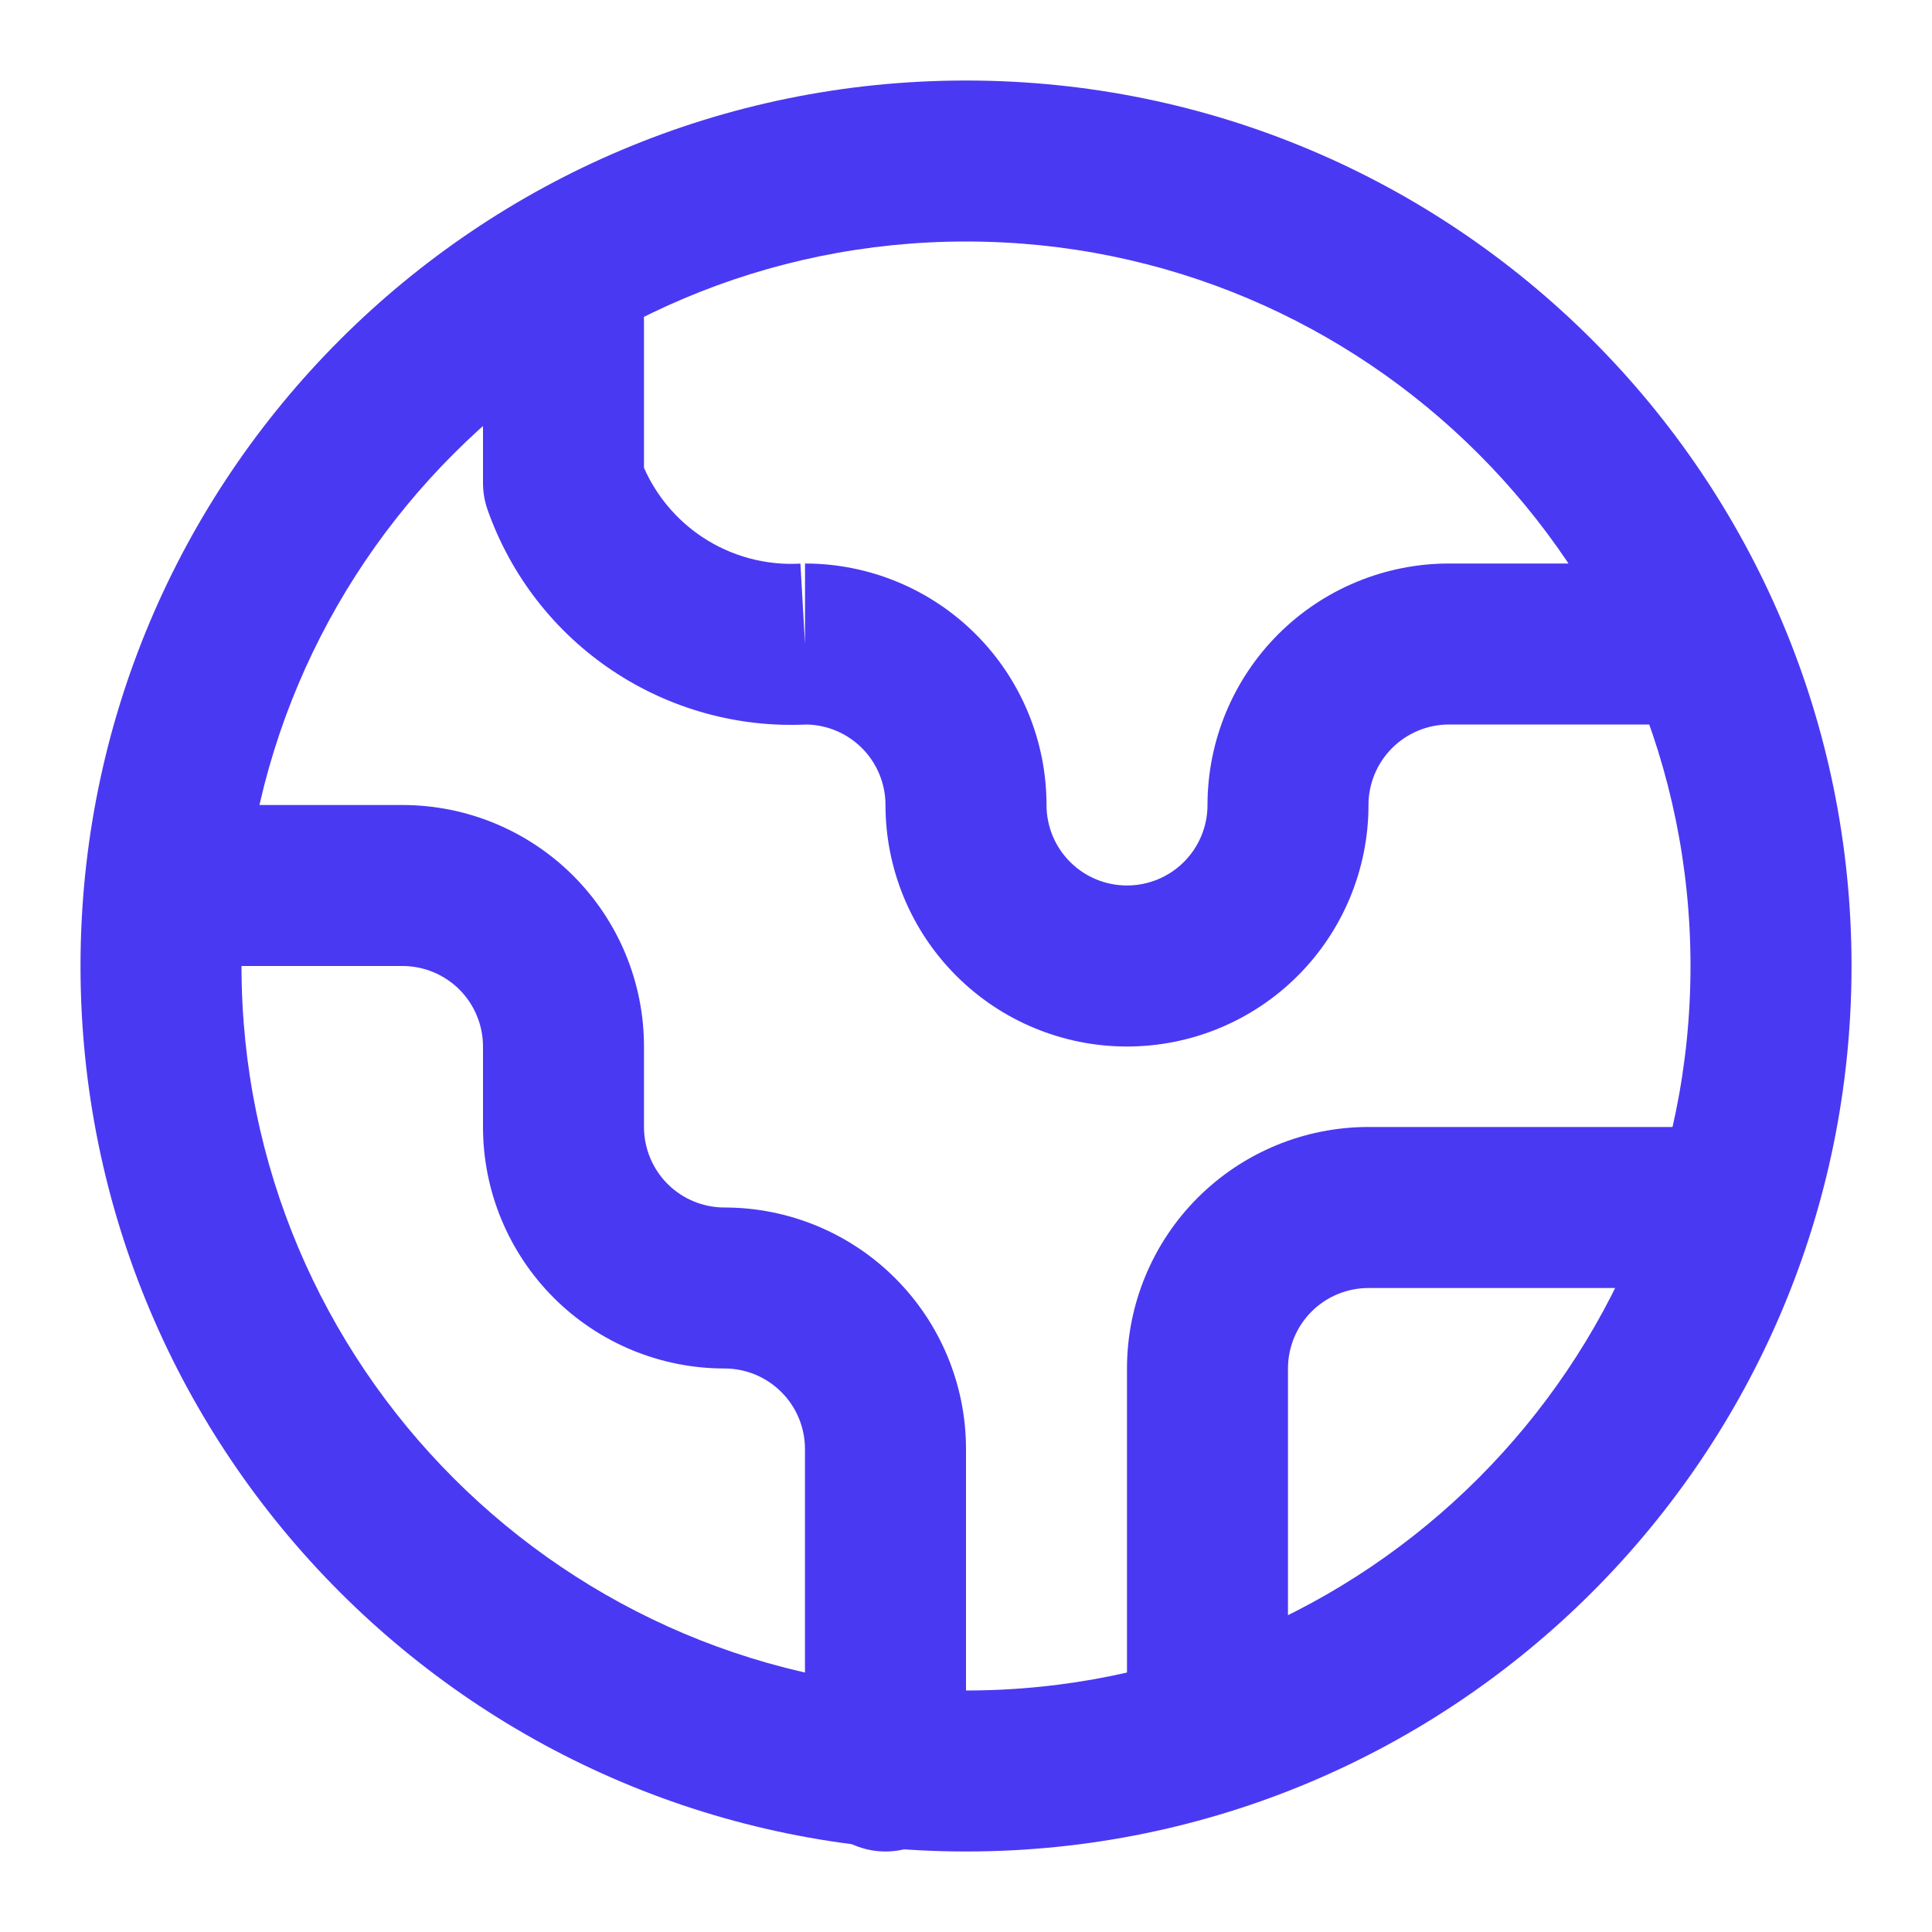
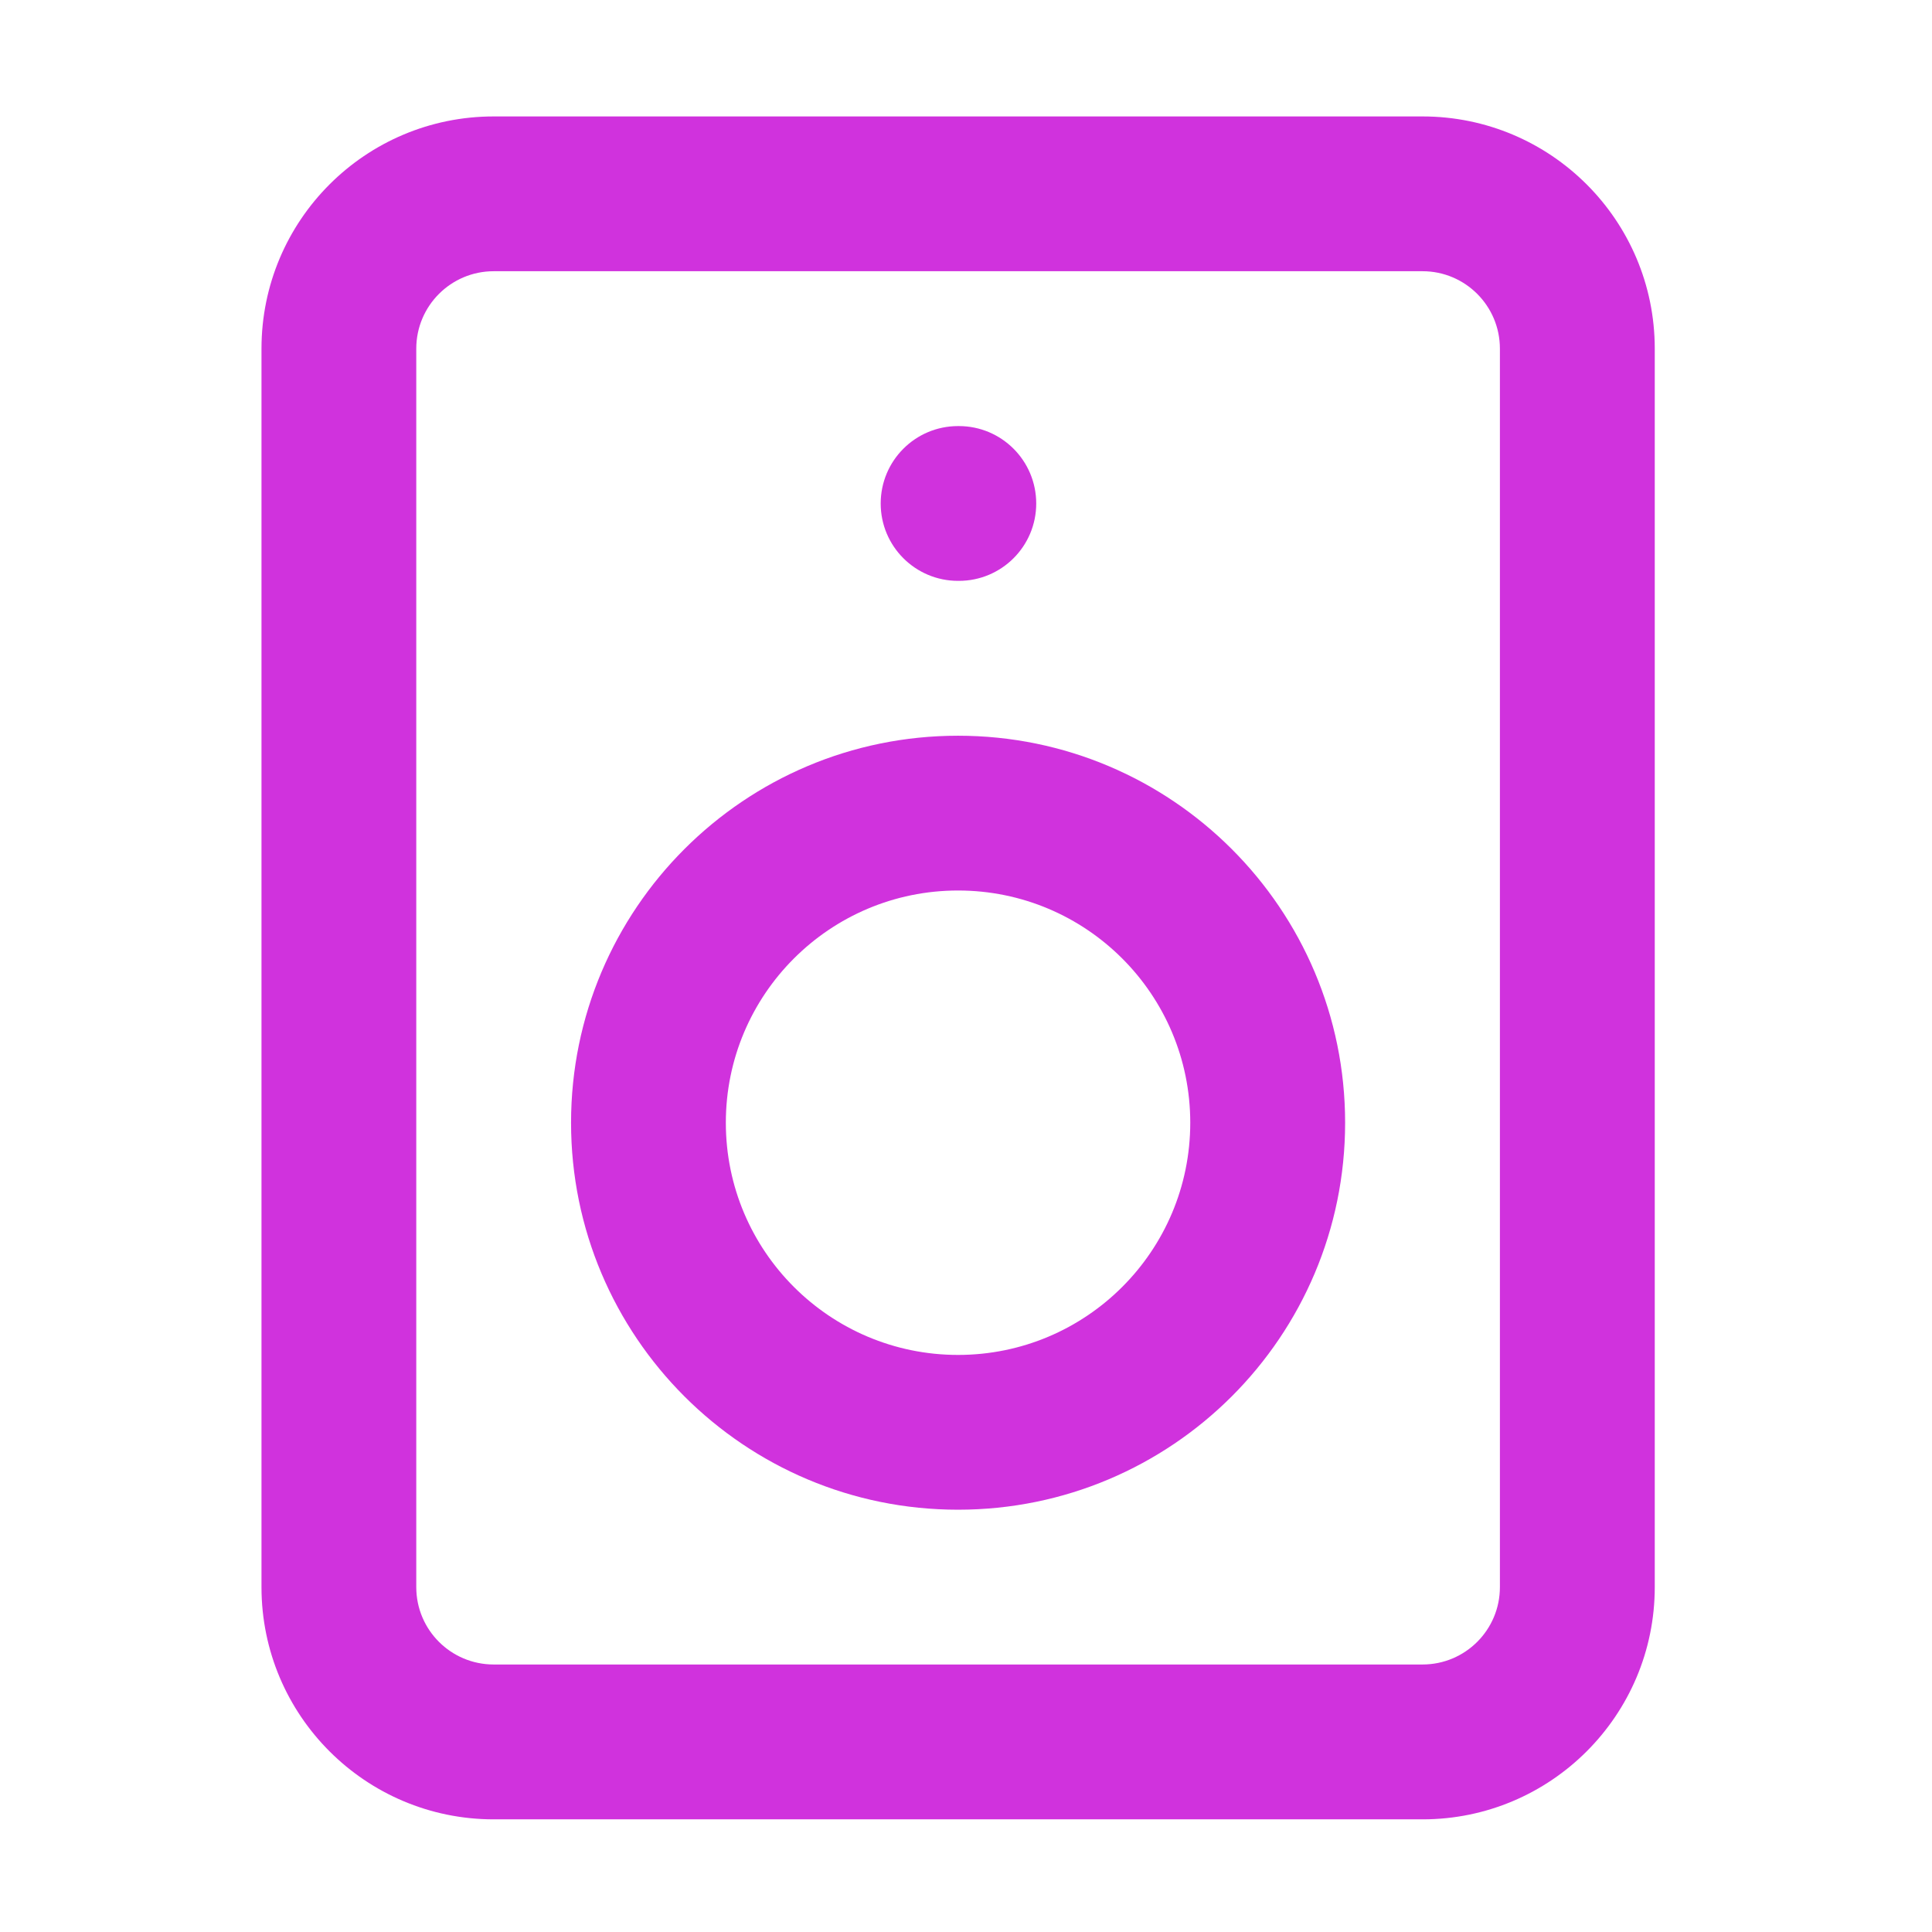
- <svg xmlns="http://www.w3.org/2000/svg" width="40" height="40" viewBox="0 0 40 40" fill="none">
-   <path fill-rule="evenodd" clip-rule="evenodd" d="M28.333 26.667C27.891 26.667 27.467 26.842 27.154 27.155C26.842 27.467 26.666 27.891 26.666 28.333V35C26.666 35.92 25.92 36.667 25 36.667C24.079 36.667 23.333 35.92 23.333 35V28.333C23.333 27.007 23.86 25.735 24.797 24.798C25.735 23.86 27.007 23.333 28.333 23.333H35C35.92 23.333 36.666 24.079 36.666 25C36.666 25.92 35.92 26.667 35 26.667H28.333Z" fill="#4A39F2" />
-   <path fill-rule="evenodd" clip-rule="evenodd" d="M11.667 5C12.587 5 13.333 5.746 13.333 6.667V9.686C13.589 10.265 14.005 10.762 14.534 11.115C15.136 11.516 15.851 11.71 16.572 11.669L16.667 13.333V11.667C17.993 11.667 19.265 12.194 20.202 13.131C21.14 14.069 21.667 15.341 21.667 16.667C21.667 17.109 21.842 17.533 22.155 17.845C22.467 18.158 22.891 18.333 23.333 18.333C23.775 18.333 24.199 18.158 24.512 17.845C24.824 17.533 25 17.109 25 16.667C25 15.341 25.527 14.069 26.465 13.131C27.402 12.194 28.674 11.667 30 11.667H35C35.92 11.667 36.667 12.413 36.667 13.333C36.667 14.254 35.92 15 35 15H30C29.558 15 29.134 15.176 28.822 15.488C28.509 15.801 28.333 16.225 28.333 16.667C28.333 17.993 27.806 19.265 26.869 20.202C25.931 21.14 24.659 21.667 23.333 21.667C22.007 21.667 20.735 21.14 19.798 20.202C18.86 19.265 18.333 17.993 18.333 16.667C18.333 16.225 18.158 15.801 17.845 15.488C17.541 15.184 17.132 15.01 16.703 15C15.28 15.069 13.872 14.679 12.685 13.888C11.483 13.087 10.574 11.916 10.094 10.553C10.032 10.375 10 10.188 10 10V6.667C10 5.746 10.746 5 11.667 5Z" fill="#4A39F2" />
-   <path fill-rule="evenodd" clip-rule="evenodd" d="M3.333 18.333C3.333 17.413 4.079 16.667 5 16.667H8.333C9.659 16.667 10.931 17.194 11.868 18.131C12.806 19.069 13.333 20.341 13.333 21.667V23.333C13.333 23.775 13.509 24.199 13.821 24.512C14.134 24.825 14.558 25 15 25C16.326 25 17.598 25.527 18.535 26.465C19.473 27.402 20 28.674 20 30V36.667C20 37.587 19.253 38.333 18.333 38.333C17.413 38.333 16.666 37.587 16.666 36.667V30C16.666 29.558 16.491 29.134 16.178 28.822C15.866 28.509 15.442 28.333 15 28.333C13.674 28.333 12.402 27.807 11.464 26.869C10.527 25.931 10 24.66 10 23.333V21.667C10 21.225 9.824 20.801 9.512 20.488C9.199 20.176 8.775 20 8.333 20H5C4.079 20 3.333 19.254 3.333 18.333Z" fill="#4A39F2" />
-   <path fill-rule="evenodd" clip-rule="evenodd" d="M20 5C11.716 5 5 11.716 5 20C5 28.284 11.716 35 20 35C28.285 35 35 28.284 35 20C35 11.716 28.285 5 20 5ZM1.667 20C1.667 9.875 9.875 1.667 20 1.667C30.125 1.667 38.334 9.875 38.334 20C38.334 30.125 30.125 38.333 20 38.333C9.875 38.333 1.667 30.125 1.667 20Z" fill="#4A39F2" />
+ <svg xmlns="http://www.w3.org/2000/svg" width="26" height="26" viewBox="0 0 26 26" fill="none">
+   <g id="li:speaker">
+     <path id="Vector (Stroke)" fill-rule="evenodd" clip-rule="evenodd" d="M6.644 3.65C6.068 3.65 5.602 4.117 5.602 4.692V21.359C5.602 21.934 6.068 22.4 6.644 22.4H19.144C19.719 22.4 20.185 21.934 20.185 21.359V4.692C20.185 4.117 19.719 3.65 19.144 3.65H6.644ZM3.519 4.692C3.519 2.966 4.918 1.567 6.644 1.567H19.144C20.869 1.567 22.269 2.966 22.269 4.692V21.359C22.269 23.084 20.869 24.484 19.144 24.484H6.644C4.918 24.484 3.519 23.084 3.519 21.359V4.692Z" fill="#D032DD" />
+     <path id="Vector (Stroke)_2" fill-rule="evenodd" clip-rule="evenodd" d="M12.893 11.984C11.168 11.984 9.768 13.383 9.768 15.109C9.768 16.835 11.168 18.234 12.893 18.234C14.619 18.234 16.018 16.835 16.018 15.109C16.018 13.383 14.619 11.984 12.893 11.984ZM7.685 15.109C7.685 12.233 10.017 9.901 12.893 9.901C15.77 9.901 18.102 12.233 18.102 15.109C18.102 17.986 15.77 20.317 12.893 20.317C10.017 20.317 7.685 17.986 7.685 15.109Z" fill="#D032DD" />
+     <path id="Vector (Stroke)_3" fill-rule="evenodd" clip-rule="evenodd" d="M11.852 6.776C11.852 6.2 12.318 5.734 12.893 5.734H12.904C13.479 5.734 13.945 6.2 13.945 6.776C13.945 7.351 13.479 7.817 12.904 7.817H12.893C12.318 7.817 11.852 7.351 11.852 6.776Z" fill="#D032DD" />
+   </g>
</svg>
